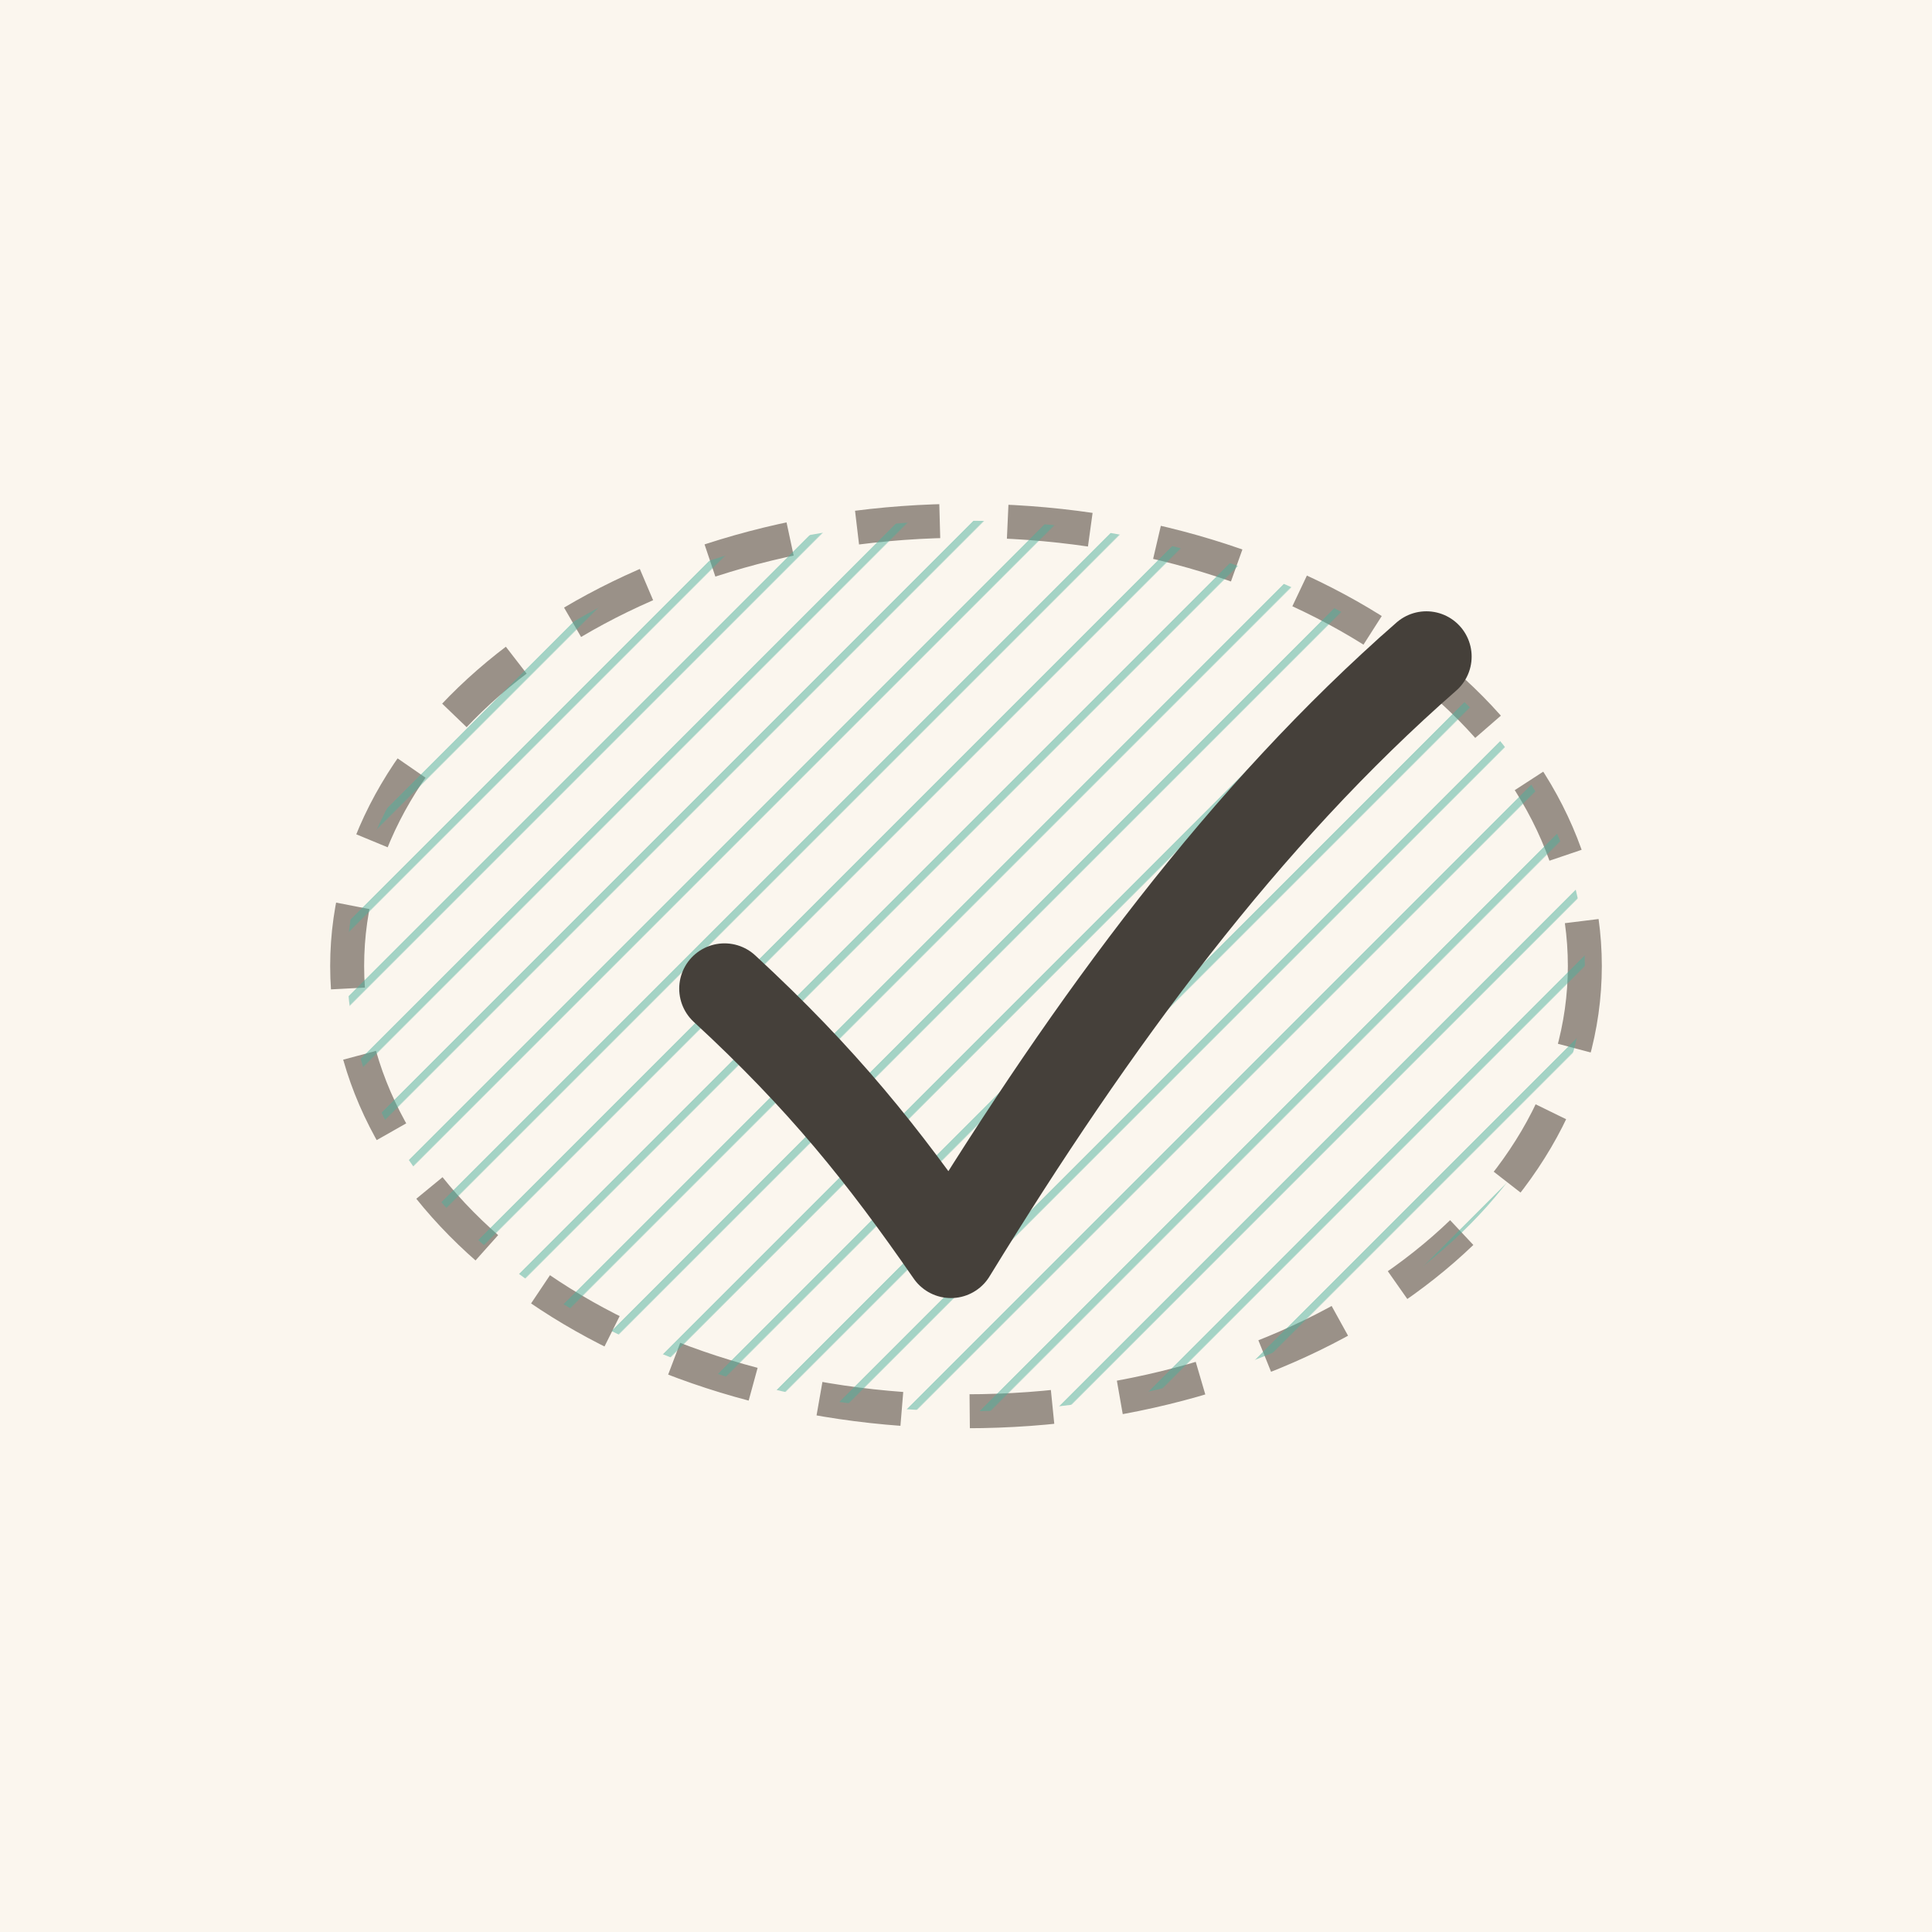
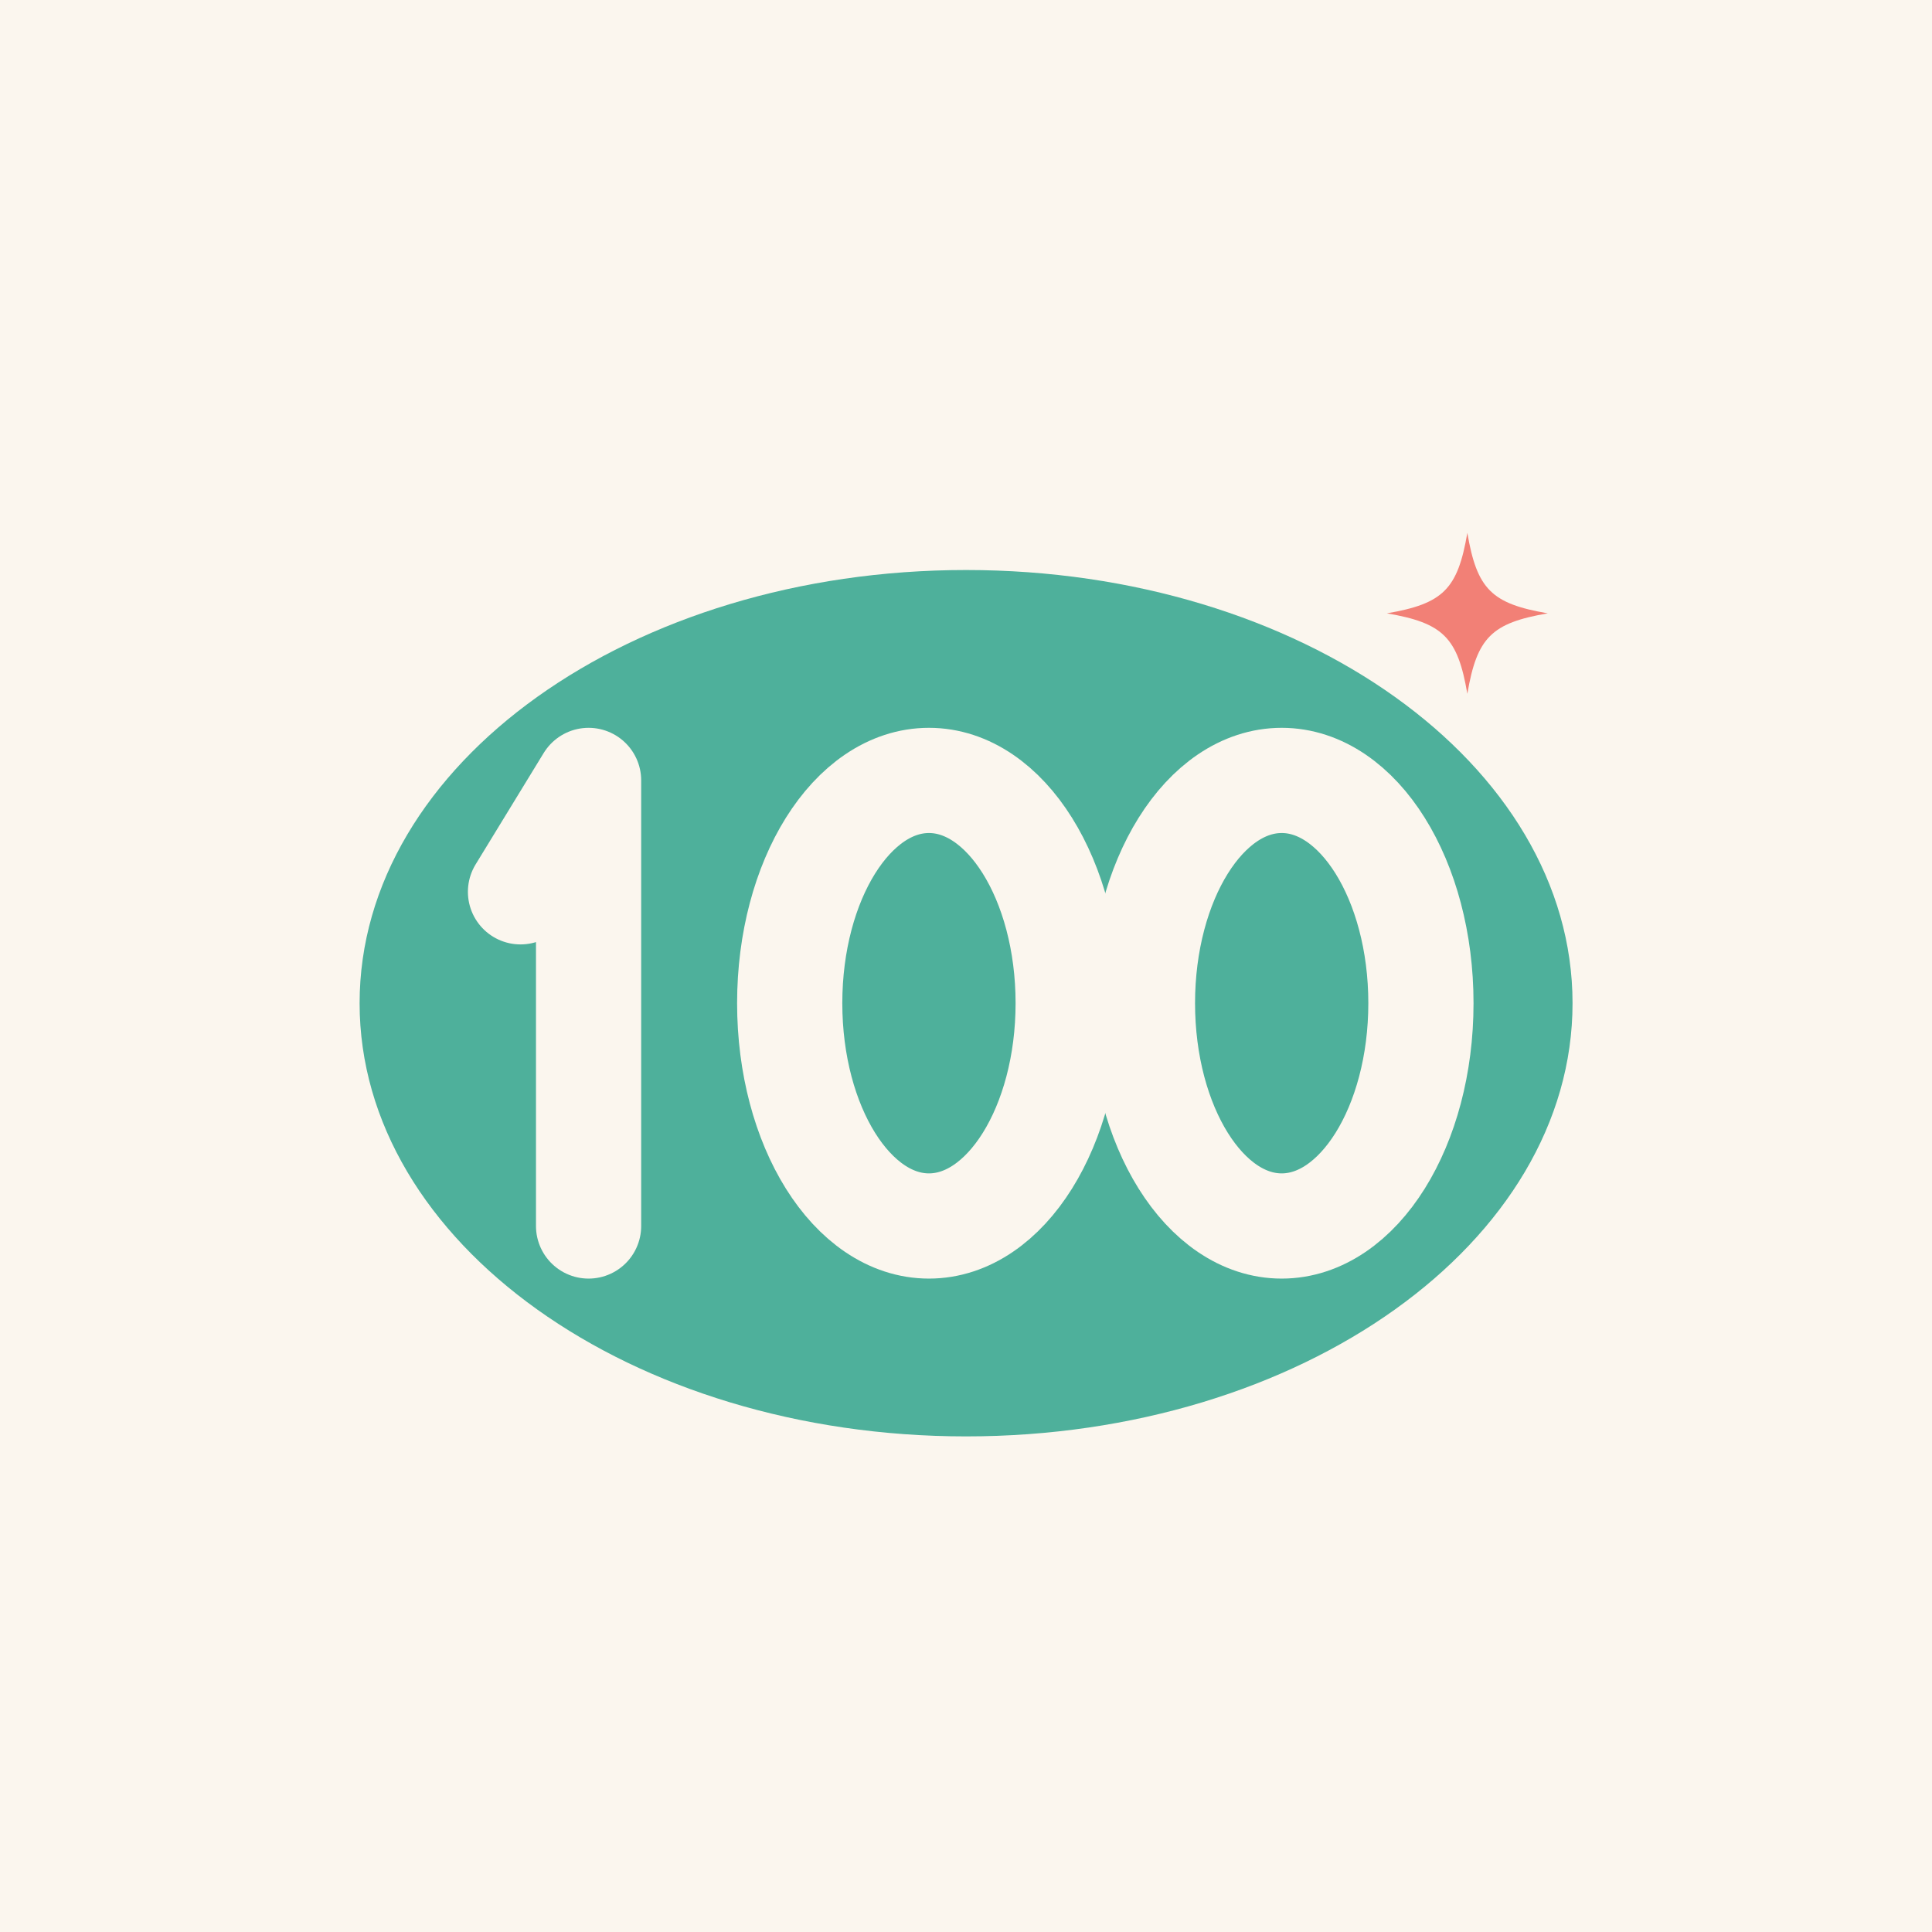
- <svg xmlns="http://www.w3.org/2000/svg" viewBox="0 0 512 512">
+ <svg xmlns="http://www.w3.org/2000/svg" viewBox="0 0 512 512" width="512" height="512">
  <defs>
-     <pattern id="hatch-m" width="14" height="14" patternUnits="userSpaceOnUse" patternTransform="rotate(45)">
+     <pattern id="hatch-k" width="14" height="14" patternUnits="userSpaceOnUse" patternTransform="rotate(45)">
      <line x1="0" y1="0" x2="0" y2="14" stroke="#4EB09B" stroke-width="4" opacity="0.5" />
    </pattern>
  </defs>
  <rect width="512" height="512" fill="#FBF6EE" />
-   <ellipse cx="256" cy="256" rx="164" ry="118" fill="none" stroke="#9A9188" stroke-width="9" stroke-dasharray="22 18" />
-   <ellipse cx="256" cy="256" rx="164" ry="118" fill="url(#hatch-m)" />
-   <path d="M192 262c26 24 42 44 60 70 38-62 78-116 126-158" fill="none" stroke="#45403A" stroke-width="24" stroke-linecap="round" stroke-linejoin="round" />
+   <g transform="translate(46.1 46.1) scale(0.82)">
+     <ellipse cx="256" cy="268" rx="196" ry="140" fill="#4EB09B" />
+     <g fill="none" stroke="#FBF6EE" stroke-width="34" stroke-linecap="round" stroke-linejoin="round">
+       <path d="M112 232 L134 196 L134 340" />
+       <ellipse cx="244" cy="268" rx="45" ry="72" />
+       <ellipse cx="358" cy="268" rx="45" ry="72" />
+     </g>
+     <path d="M418 116 C421.12 134.2 425.8 138.88 444 142 C425.8 145.12 421.12 149.8 418 168 C414.88 149.8 410.2 145.12 392 142 C410.2 138.88 414.88 134.2 418 116 Z" fill="#F28076" />
+   </g>
</svg>
